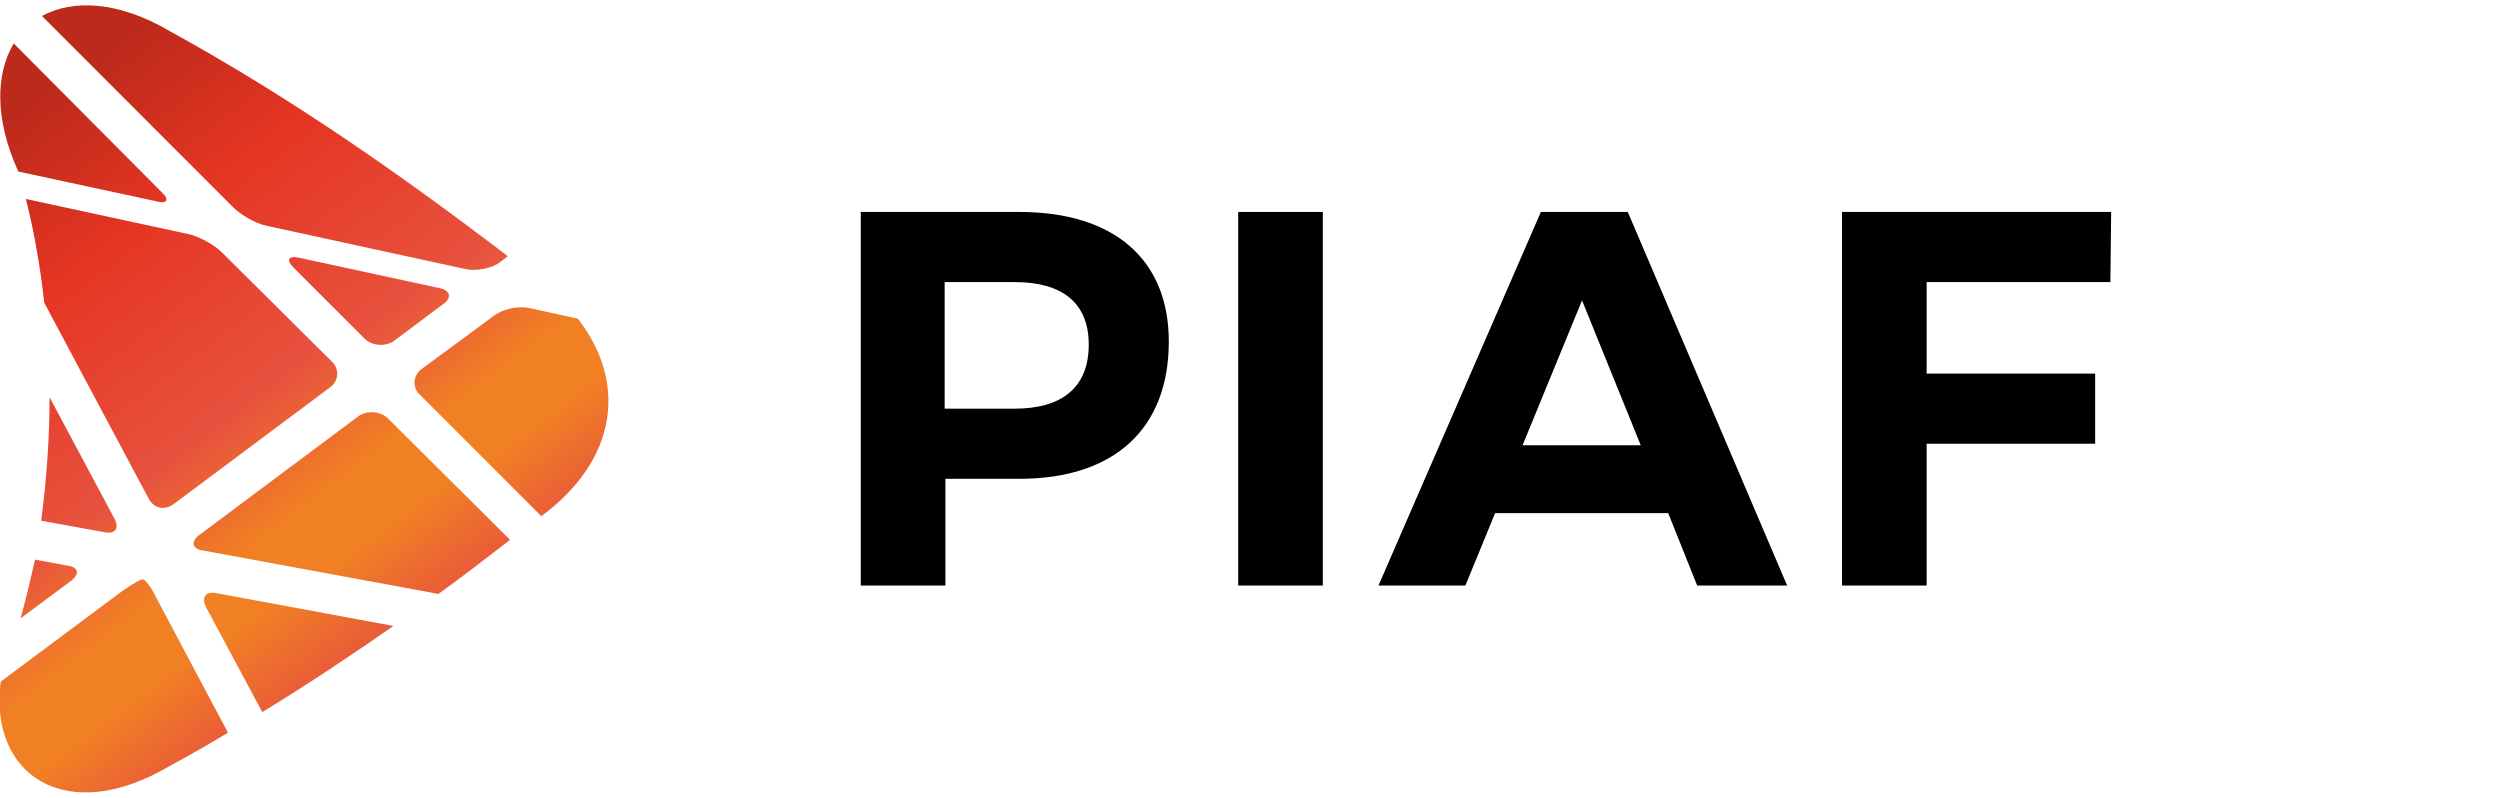
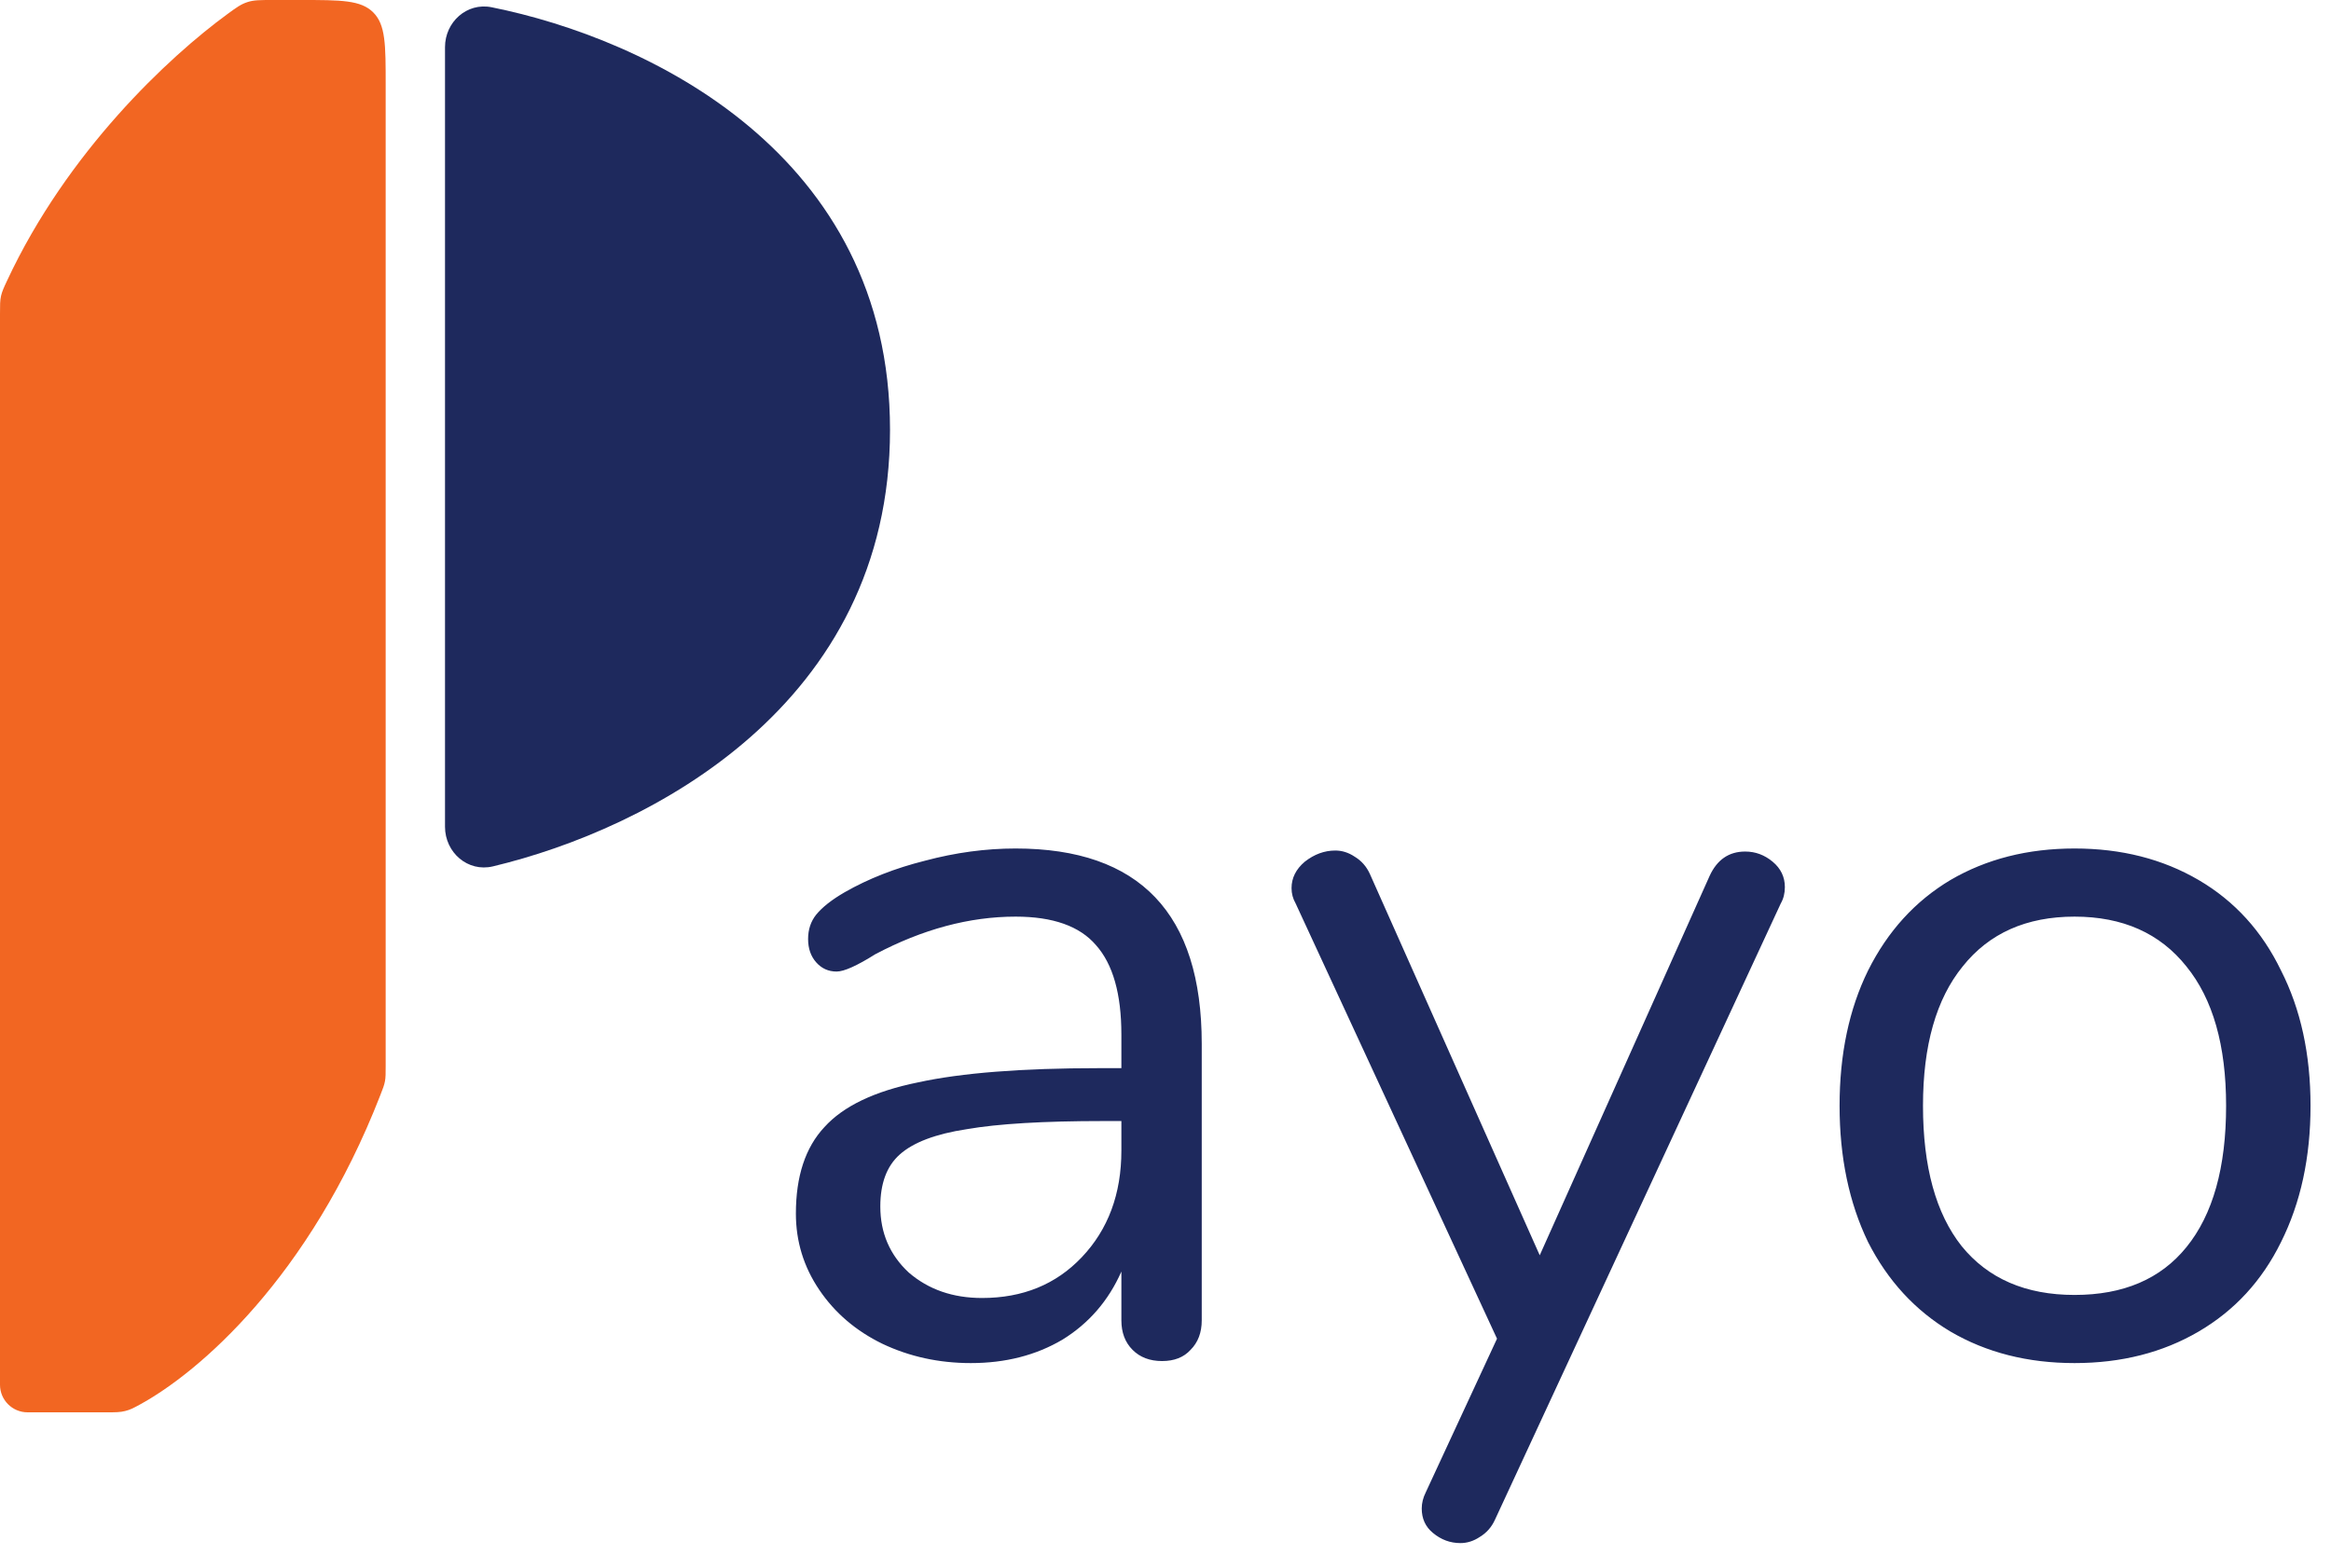
- <svg xmlns="http://www.w3.org/2000/svg" version="1.1" id="Layer_1" x="0px" y="0px" viewBox="0 0 327.9 104.6" style="enable-background:new 0 0 327.9 104.6;" xml:space="preserve">
-   <style type="text/css">
- 	.st0{fill:url(#SVGID_1_);}
- 	.st1{fill:url(#SVGID_2_);}
- 	.st2{fill:url(#SVGID_3_);}
- 	.st3{fill:url(#SVGID_4_);}
- 	.st4{fill:url(#SVGID_5_);}
- 	.st5{fill:url(#SVGID_6_);}
- 	.st6{fill:url(#SVGID_7_);}
- 	.st7{fill:url(#SVGID_8_);}
- 	.st8{fill:url(#SVGID_9_);}
- 	.st9{fill:url(#SVGID_10_);}
- </style>
-   <g>
-     <g>
-       <path d="M153.3,44.8c0,11.4-7.1,18-19.6,18h-9.7v14h-11.1v-49h20.8C146.1,27.8,153.3,34,153.3,44.8z M142.8,45.2    c0-5.5-3.5-8.2-9.7-8.2h-9.2v16.6h9.2C139.3,53.6,142.8,50.8,142.8,45.2z" />
-       <path d="M173.5,27.8v49h-11.1v-49H173.5z" />
-       <path d="M218.8,67.3h-22.7l-3.9,9.5h-11.4l21.3-49h11.4l20.9,49h-11.8L218.8,67.3z M215.2,58.4l-7.7-19l-7.8,19H215.2z" />
-       <path d="M276.9,27.8l-0.1,9.2h-24.1v12h22.1v9.2h-22.1v18.6h-11.1v-49H276.9z" />
-     </g>
-     <g>
-       <linearGradient id="SVGID_1_" gradientUnits="userSpaceOnUse" x1="-9.439" y1="18.179" x2="45.23" y2="90.727">
-         <stop offset="0" style="stop-color:#BC2A1B" />
-         <stop offset="0.25" style="stop-color:#E53523" />
-         <stop offset="0.571" style="stop-color:#E7523E" />
-         <stop offset="0.735" style="stop-color:#F18024" />
-         <stop offset="0.834" style="stop-color:#F18024" />
-         <stop offset="1" style="stop-color:#E7523E" />
-       </linearGradient>
-       <path class="st0" d="M27,79.6l7.4,13.8C40.3,89.8,46,86,51.6,82.1l-23.2-4.3C27,77.5,26.4,78.3,27,79.6z" />
-       <linearGradient id="SVGID_2_" gradientUnits="userSpaceOnUse" x1="-28.704" y1="35.64" x2="23.71" y2="105.196">
-         <stop offset="0" style="stop-color:#BC2A1B" />
-         <stop offset="0.25" style="stop-color:#E53523" />
-         <stop offset="0.571" style="stop-color:#E7523E" />
-         <stop offset="0.735" style="stop-color:#F18024" />
-         <stop offset="0.834" style="stop-color:#F18024" />
-         <stop offset="1" style="stop-color:#E7523E" />
-       </linearGradient>
-       <path class="st1" d="M18.8,76c-0.3-0.1-1.4,0.6-2.6,1.4l-16.1,12c-1.6,12.2,8.5,19.1,22.1,11.1c2.6-1.4,5.2-2.9,7.7-4.4l-9.4-17.7    C19.9,77.1,19.1,76.1,18.8,76z" />
-       <linearGradient id="SVGID_3_" gradientUnits="userSpaceOnUse" x1="28.766" y1="-1.932" x2="79.943" y2="65.982">
-         <stop offset="0" style="stop-color:#BC2A1B" />
-         <stop offset="0.25" style="stop-color:#E53523" />
-         <stop offset="0.571" style="stop-color:#E7523E" />
-         <stop offset="0.735" style="stop-color:#F18024" />
-         <stop offset="0.834" style="stop-color:#F18024" />
-         <stop offset="1" style="stop-color:#E7523E" />
-       </linearGradient>
-       <path class="st2" d="M64.8,41.4l-9.5,7c-1.1,0.8-1.3,2.4-0.2,3.4l15.9,15.9c10-7.4,11.3-17.5,4.8-25.9l-6.4-1.4    C68,40.1,66,40.5,64.8,41.4z" />
-       <linearGradient id="SVGID_4_" gradientUnits="userSpaceOnUse" x1="3.376" y1="14.46" x2="55.404" y2="83.504">
-         <stop offset="0" style="stop-color:#BC2A1B" />
-         <stop offset="0.25" style="stop-color:#E53523" />
-         <stop offset="0.571" style="stop-color:#E7523E" />
-         <stop offset="0.735" style="stop-color:#F18024" />
-         <stop offset="0.834" style="stop-color:#F18024" />
-         <stop offset="1" style="stop-color:#E7523E" />
-       </linearGradient>
-       <path class="st3" d="M50.9,54.9c-1-1-2.8-1.1-3.9-0.3L26.1,70.2c-1.1,0.8-0.9,1.8,0.5,2l30.9,5.7c3.2-2.3,6.3-4.7,9.4-7.1    L50.9,54.9z" />
-       <linearGradient id="SVGID_5_" gradientUnits="userSpaceOnUse" x1="21.268" y1="0.546" x2="74.339" y2="70.973">
-         <stop offset="0" style="stop-color:#BC2A1B" />
-         <stop offset="0.25" style="stop-color:#E53523" />
-         <stop offset="0.571" style="stop-color:#E7523E" />
-         <stop offset="0.735" style="stop-color:#F18024" />
-         <stop offset="0.834" style="stop-color:#F18024" />
-         <stop offset="1" style="stop-color:#E7523E" />
-       </linearGradient>
-       <path class="st4" d="M57.7,37.8l-18.5-4c-1.4-0.3-1.7,0.3-0.7,1.3l9.3,9.3c1,1,2.8,1.1,3.9,0.3l6.4-4.8    C59.3,39.1,59.1,38.1,57.7,37.8z" />
-       <linearGradient id="SVGID_6_" gradientUnits="userSpaceOnUse" x1="4.058" y1="13.547" x2="56.582" y2="83.249">
-         <stop offset="0" style="stop-color:#BC2A1B" />
-         <stop offset="0.25" style="stop-color:#E53523" />
-         <stop offset="0.571" style="stop-color:#E7523E" />
-         <stop offset="0.735" style="stop-color:#F18024" />
-         <stop offset="0.834" style="stop-color:#F18024" />
-         <stop offset="1" style="stop-color:#E7523E" />
-       </linearGradient>
-       <path class="st5" d="M21.2,25.2L1.8,5.7c-2.4,4-2.5,10,0.6,16.8l18.1,3.9C21.9,26.8,22.3,26.2,21.2,25.2z" />
-       <linearGradient id="SVGID_7_" gradientUnits="userSpaceOnUse" x1="-17.71" y1="28.754" x2="33.933" y2="97.286">
-         <stop offset="0" style="stop-color:#BC2A1B" />
-         <stop offset="0.25" style="stop-color:#E53523" />
-         <stop offset="0.571" style="stop-color:#E7523E" />
-         <stop offset="0.735" style="stop-color:#F18024" />
-         <stop offset="0.834" style="stop-color:#F18024" />
-         <stop offset="1" style="stop-color:#E7523E" />
-       </linearGradient>
-       <path class="st6" d="M15,68L6.5,52.1c0,5.4-0.4,10.9-1.1,16.2l8.3,1.5C15.1,70.1,15.7,69.3,15,68z" />
-       <linearGradient id="SVGID_8_" gradientUnits="userSpaceOnUse" x1="22.63" y1="9.400275e-02" x2="76.127" y2="71.087">
-         <stop offset="0" style="stop-color:#BC2A1B" />
-         <stop offset="0.25" style="stop-color:#E53523" />
-         <stop offset="0.571" style="stop-color:#E7523E" />
-         <stop offset="0.735" style="stop-color:#F18024" />
-         <stop offset="0.834" style="stop-color:#F18024" />
-         <stop offset="1" style="stop-color:#E7523E" />
-       </linearGradient>
-       <path class="st7" d="M34.9,29.6l26.2,5.7c1.4,0.3,3.5-0.1,4.6-1l0.9-0.7C52.3,22.7,38.1,12.8,22.3,4.1c-6.8-4-12.8-4.2-16.8-2    l25.1,25.1C31.6,28.2,33.5,29.3,34.9,29.6z" />
-       <linearGradient id="SVGID_9_" gradientUnits="userSpaceOnUse" x1="-25.205" y1="36.113" x2="24.408" y2="101.952">
-         <stop offset="0" style="stop-color:#BC2A1B" />
-         <stop offset="0.25" style="stop-color:#E53523" />
-         <stop offset="0.571" style="stop-color:#E7523E" />
-         <stop offset="0.735" style="stop-color:#F18024" />
-         <stop offset="0.834" style="stop-color:#F18024" />
-         <stop offset="1" style="stop-color:#E7523E" />
-       </linearGradient>
-       <path class="st8" d="M8.9,74.2l-4.3-0.8C4,76,3.4,78.6,2.7,81.1l6.6-4.9C10.5,75.3,10.3,74.4,8.9,74.2z" />
-       <linearGradient id="SVGID_10_" gradientUnits="userSpaceOnUse" x1="0.61" y1="15.449" x2="52.465" y2="84.263">
-         <stop offset="0" style="stop-color:#BC2A1B" />
-         <stop offset="0.25" style="stop-color:#E53523" />
-         <stop offset="0.571" style="stop-color:#E7523E" />
-         <stop offset="0.735" style="stop-color:#F18024" />
-         <stop offset="0.834" style="stop-color:#F18024" />
-         <stop offset="1" style="stop-color:#E7523E" />
-       </linearGradient>
-       <path class="st9" d="M19.5,65.4c0.7,1.3,2.1,1.6,3.3,0.7l20.5-15.3c1.1-0.8,1.3-2.4,0.2-3.4L29.1,33.1c-1-1-3-2.1-4.4-2.4    L3.4,26.1c1.1,4.4,1.9,9,2.4,13.6L19.5,65.4z" />
-     </g>
-   </g>
+ <svg xmlns="http://www.w3.org/2000/svg" width="55" height="37" fill="none">
+   <path d="M10.5 1.113V19.511c0 .609.539 1.077 1.131.935C15.316 19.565 21 16.645 21 10.144c0-6.519-5.717-9.233-9.401-9.973C11.016.054 10.5.519 10.5 1.113z" fill="#1E295D" />
+   <path d="M2.52 33.33H.65c-.359 0-.65-.291-.65-.65V7.408c0-.21 0-.315.024-.422.024-.107.064-.194.145-.367C1.588 3.581 3.977 1.346 5.373.327c.208-.152.313-.228.464-.277C5.988 0 6.135 0 6.43 0H7.1c.943 0 1.414 0 1.707.293C9.1.586 9.1 1.057 9.1 2v23.155c0 .181 0 .271-.017.363-.017.091-.048.171-.11.329-1.675 4.304-4.28 6.544-5.686 7.307-.141.076-.212.115-.333.145-.121.031-.226.031-.435.031z" fill="#F26622" />
+   <path d="M23.963 20.024c2.928 0 4.392 1.536 4.392 4.608v6.528c0 .288-.088.52-.264.696-.16.176-.384.264-.672.264-.288 0-.52-.088-.696-.264-.176-.176-.264-.408-.264-.696v-1.152c-.304.688-.768 1.224-1.392 1.608-.624.368-1.344.552-2.16.552-.752 0-1.448-.152-2.088-.456-.624-.304-1.12-.728-1.488-1.272-.368-.544-.552-1.144-.552-1.8 0-.88.224-1.56.672-2.04.448-.496 1.184-.848 2.208-1.056 1.024-.224 2.448-.336 4.272-.336h.528v-.792c0-.96-.2-1.664-.6-2.112-.384-.448-1.016-.672-1.896-.672-1.088 0-2.192.296-3.312.888-.432.272-.736.408-.912.408-.192 0-.352-.072-.48-.216-.128-.144-.192-.328-.192-.552 0-.224.064-.416.192-.576.144-.176.368-.352.672-.528.56-.32 1.192-.568 1.896-.744.72-.192 1.432-.288 2.136-.288zm-.792 10.608c.96 0 1.744-.32 2.352-.96.624-.656.936-1.496.936-2.52v-.696h-.432c-1.408 0-2.48.064-3.216.192-.736.112-1.264.312-1.584.6-.304.272-.456.68-.456 1.224 0 .624.224 1.144.672 1.56.464.4 1.04.6 1.728.6zm17.167-9.96c.176-.384.456-.576.84-.576.24 0 .456.08.648.24.192.16.288.36.288.6 0 .144-.032.272-.096.384l-6.744 14.544c-.08.176-.2.312-.36.408-.144.096-.296.144-.456.144-.24 0-.456-.08-.648-.24-.176-.144-.264-.336-.264-.576 0-.128.032-.256.096-.384l1.68-3.624-4.752-10.272c-.064-.112-.096-.232-.096-.36 0-.24.104-.448.312-.624.224-.176.464-.264.72-.264.16 0 .312.048.456.144.16.096.28.232.36.408l4.008 9 4.008-8.952zm8.611 11.496c-1.104 0-2.08-.248-2.928-.744-.832-.496-1.48-1.2-1.944-2.112-.448-.928-.672-2-.672-3.216 0-1.216.224-2.28.672-3.192.464-.928 1.112-1.64 1.944-2.136.848-.496 1.824-.744 2.928-.744 1.104 0 2.08.248 2.928.744.848.496 1.496 1.208 1.944 2.136.464.912.696 1.976.696 3.192 0 1.216-.232 2.288-.696 3.216-.448.912-1.096 1.616-1.944 2.112-.848.496-1.824.744-2.928.744zm0-1.608c1.152 0 2.032-.376 2.64-1.128.624-.768.936-1.88.936-3.336 0-1.424-.312-2.52-.936-3.288-.624-.784-1.504-1.176-2.64-1.176-1.136 0-2.016.392-2.64 1.176-.624.768-.936 1.864-.936 3.288 0 1.44.304 2.544.912 3.312.624.768 1.512 1.152 2.664 1.152z" fill="#1E295D" />
</svg>
